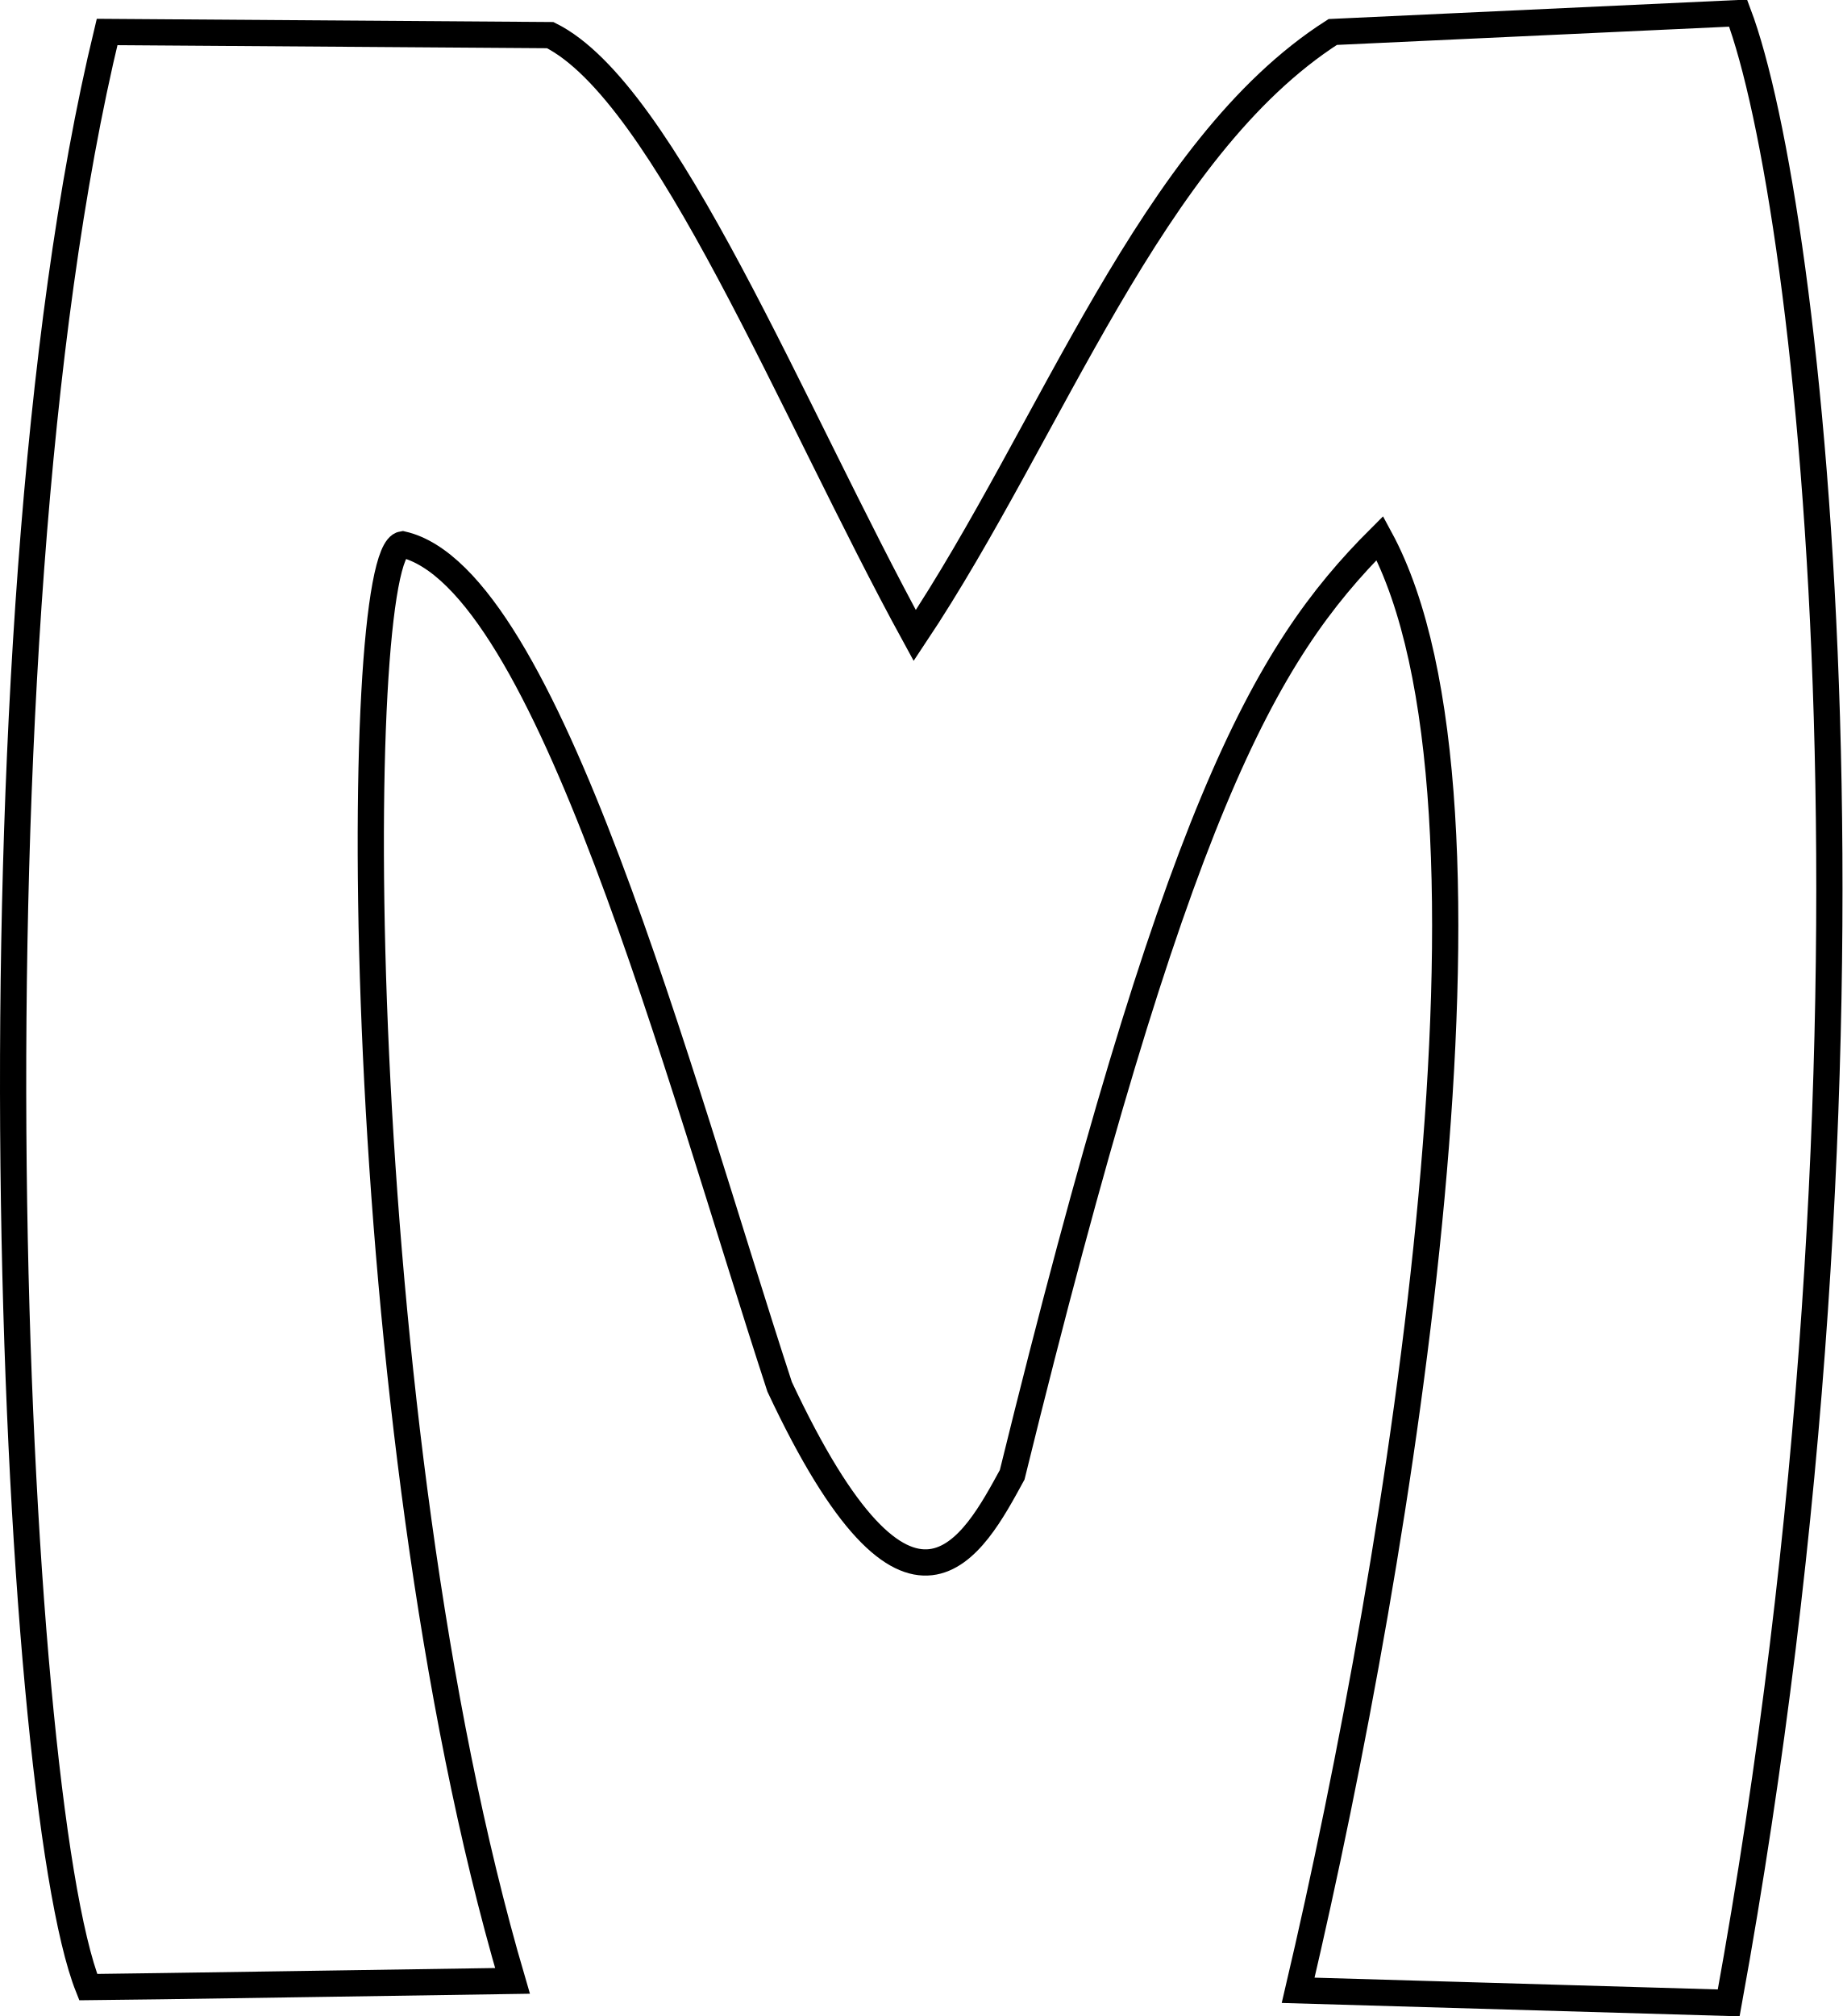
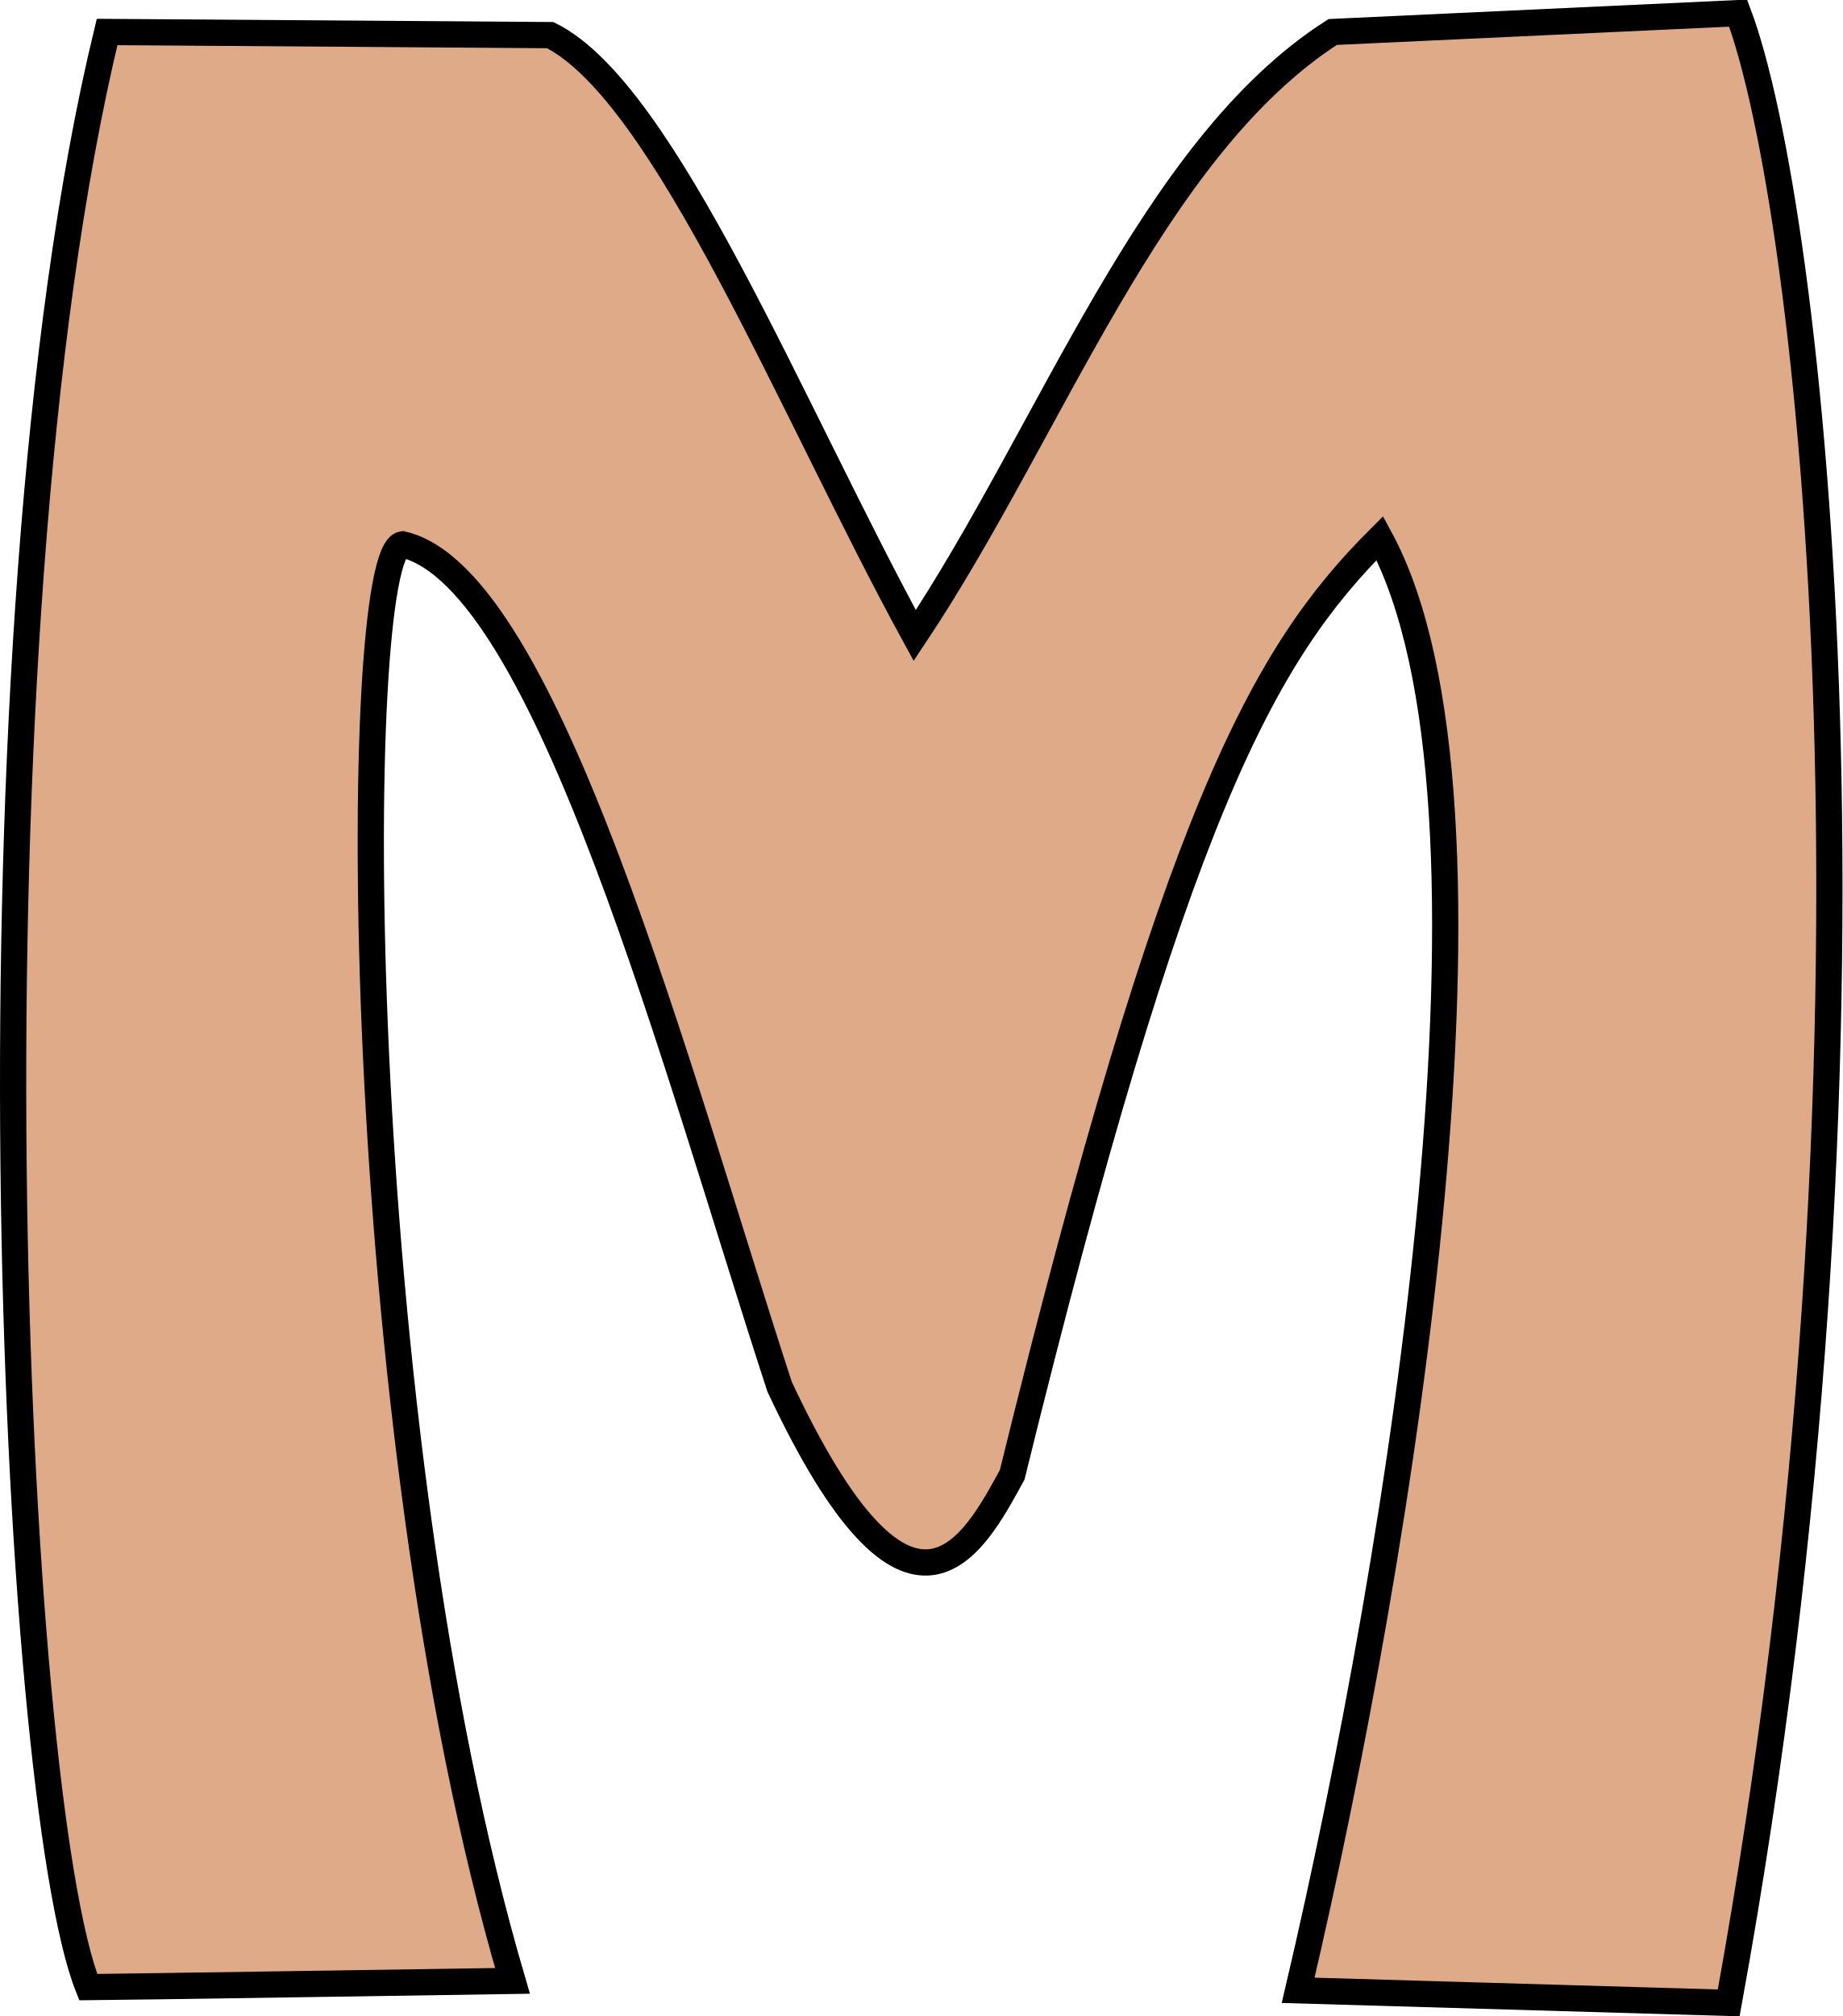
<svg xmlns="http://www.w3.org/2000/svg" preserveAspectRatio="xMinYMin meet" viewBox="0 0 700 765.733" width="100%" height="100%" id="svg3045" version="1.1">
  <defs id="defs3047" />
  <g id="layer1" transform="translate(-28.448,-219.3368)">
-     <path style="fill:none;stroke:#000000;stroke-width:9.965px;stroke-linecap:butt;stroke-linejoin:miter;stroke-opacity:1" d="m 61.97,974.117 c 5.97,0 161.183,-2.388 161.183,-2.388 -62.585,-212.841 -61.726,-542.583 -41.788,-545.633 54.983,12.624 104.526,201.536 143.274,319.978 49.849,106.338 73.719,60.181 88.352,33.431 61.938,-251.743 95.313,-311.504 139.692,-355.796 54.216,99.992 8.445,383.288 -31.043,551.603 l 163.571,4.776 c 66.938,-367.892 31.329,-682.3 3.582,-755.768 l -154.019,7.164 C 465.742,275.697 428.055,382.599 375.978,460.721 329.397,375.574 281.179,254.398 237.48,232.677 L 69.134,231.483 C 13.089,463.141 32.812,900.998 61.97,974.117 z" id="path3025" />
+     <path style="fill:#deaa87;stroke:#000000;stroke-width:9.965px;stroke-linecap:butt;stroke-linejoin:miter;stroke-opacity:1;fill-opacity:1" d="m 61.97,974.117 c 5.97,0 161.183,-2.388 161.183,-2.388 -62.585,-212.841 -61.726,-542.583 -41.788,-545.633 54.983,12.624 104.526,201.536 143.274,319.978 49.849,106.338 73.719,60.181 88.352,33.431 61.938,-251.743 95.313,-311.504 139.692,-355.796 54.216,99.992 8.445,383.288 -31.043,551.603 l 163.571,4.776 c 66.938,-367.892 31.329,-682.3 3.582,-755.768 l -154.019,7.164 C 465.742,275.697 428.055,382.599 375.978,460.721 329.397,375.574 281.179,254.398 237.48,232.677 L 69.134,231.483 C 13.089,463.141 32.812,900.998 61.97,974.117 z" id="path3025" />
+     <path style="color:#000000;fill:none;fill-opacity:1;stroke:#000000;stroke-width:0;stroke-linecap:butt;stroke-linejoin:miter;stroke-miterlimit:4;stroke-opacity:1;stroke-dasharray:none;stroke-dashoffset:0;marker:none;visibility:visible;display:inline;overflow:visible;enable-background:accumulate" d="m 19.378,636.919 c -0.002,-0.743 -0.665,-9.595 -1.473,-19.671 C 10.314,522.681 8.305,394.785 12.782,291.108 16.474,205.599 23.63,132.383 34.439,69.518 36.749,56.081 41.609,31.616 43.873,22.027 l 1.063,-4.505 3.89,0 c 2.139,0 38.756,0.229 81.37,0.508 l 77.481,0.508 4.2,2.788 c 8.827,5.86 21.322,20.206 33.045,37.94 15.95,24.126 28.699,47.758 65.459,121.327 21.106,42.242 36.182,71.043 36.941,70.574 0.683,-0.422 14.954,-22.835 20.842,-32.735 5.896,-9.912 21.472,-37.596 31.428,-55.858 10.921,-20.033 25.098,-45.043 31.955,-56.373 24.799,-40.978 48.313,-68.858 72.672,-86.167 l 3.772,-2.681 73.731,-3.432 c 40.552,-1.888 74.09,-3.294 74.529,-3.126 1.607,0.617 7.448,23.399 11.734,45.767 10.378,54.165 16.946,120.449 20.623,208.117 1,23.843 0.993,120.782 -0.01,146.553 -3.17,81.405 -9.051,155.909 -17.316,219.379 l -0.997,7.658 -73.489,0 c -58.394,0 -73.488,-0.154 -73.483,-0.751 0.003,-0.413 0.688,-4.4 1.522,-8.859 2.738,-14.637 9.168,-53.963 12.226,-74.778 12.728,-86.625 18.766,-166.294 16.899,-222.978 -1.608,-48.83 -6.832,-83.01 -16.914,-110.67 -1.53,-4.198 -10.348,-23.659 -11.144,-24.593 -0.665,-0.781 -18.237,18.195 -25.831,27.896 -33.108,42.29 -59.603,107.65 -93.496,230.641 -6.513,23.635 -9.431,34.719 -19.29,73.277 -7.984,31.225 -7.987,31.234 -11.377,37.193 -14.375,25.269 -24.776,29.304 -39.6,15.362 -10.059,-9.461 -19.552,-23.813 -31.183,-47.149 -4.082,-8.189 -6.863,-16.519 -26.868,-80.484 -11.165,-35.698 -30.21,-93.203 -37.198,-112.317 -31.705,-86.716 -57.204,-128.494 -83.905,-137.472 -4.071,-1.369 -4.64,-1.426 -6.479,-0.658 -4.042,1.689 -6.607,6.507 -8.786,16.503 -6.793,31.166 -8.045,118.233 -2.962,206.015 3.867,66.782 11.938,140.969 21.591,198.462 1.327,7.903 2.413,14.593 2.413,14.866 0,0.273 -32.299,0.496 -71.775,0.496 l -71.775,0 -0.003,-1.351 4e-6,0 z" id="path3158" transform="translate(28.448,219.3368)" />
  </g>
</svg>
